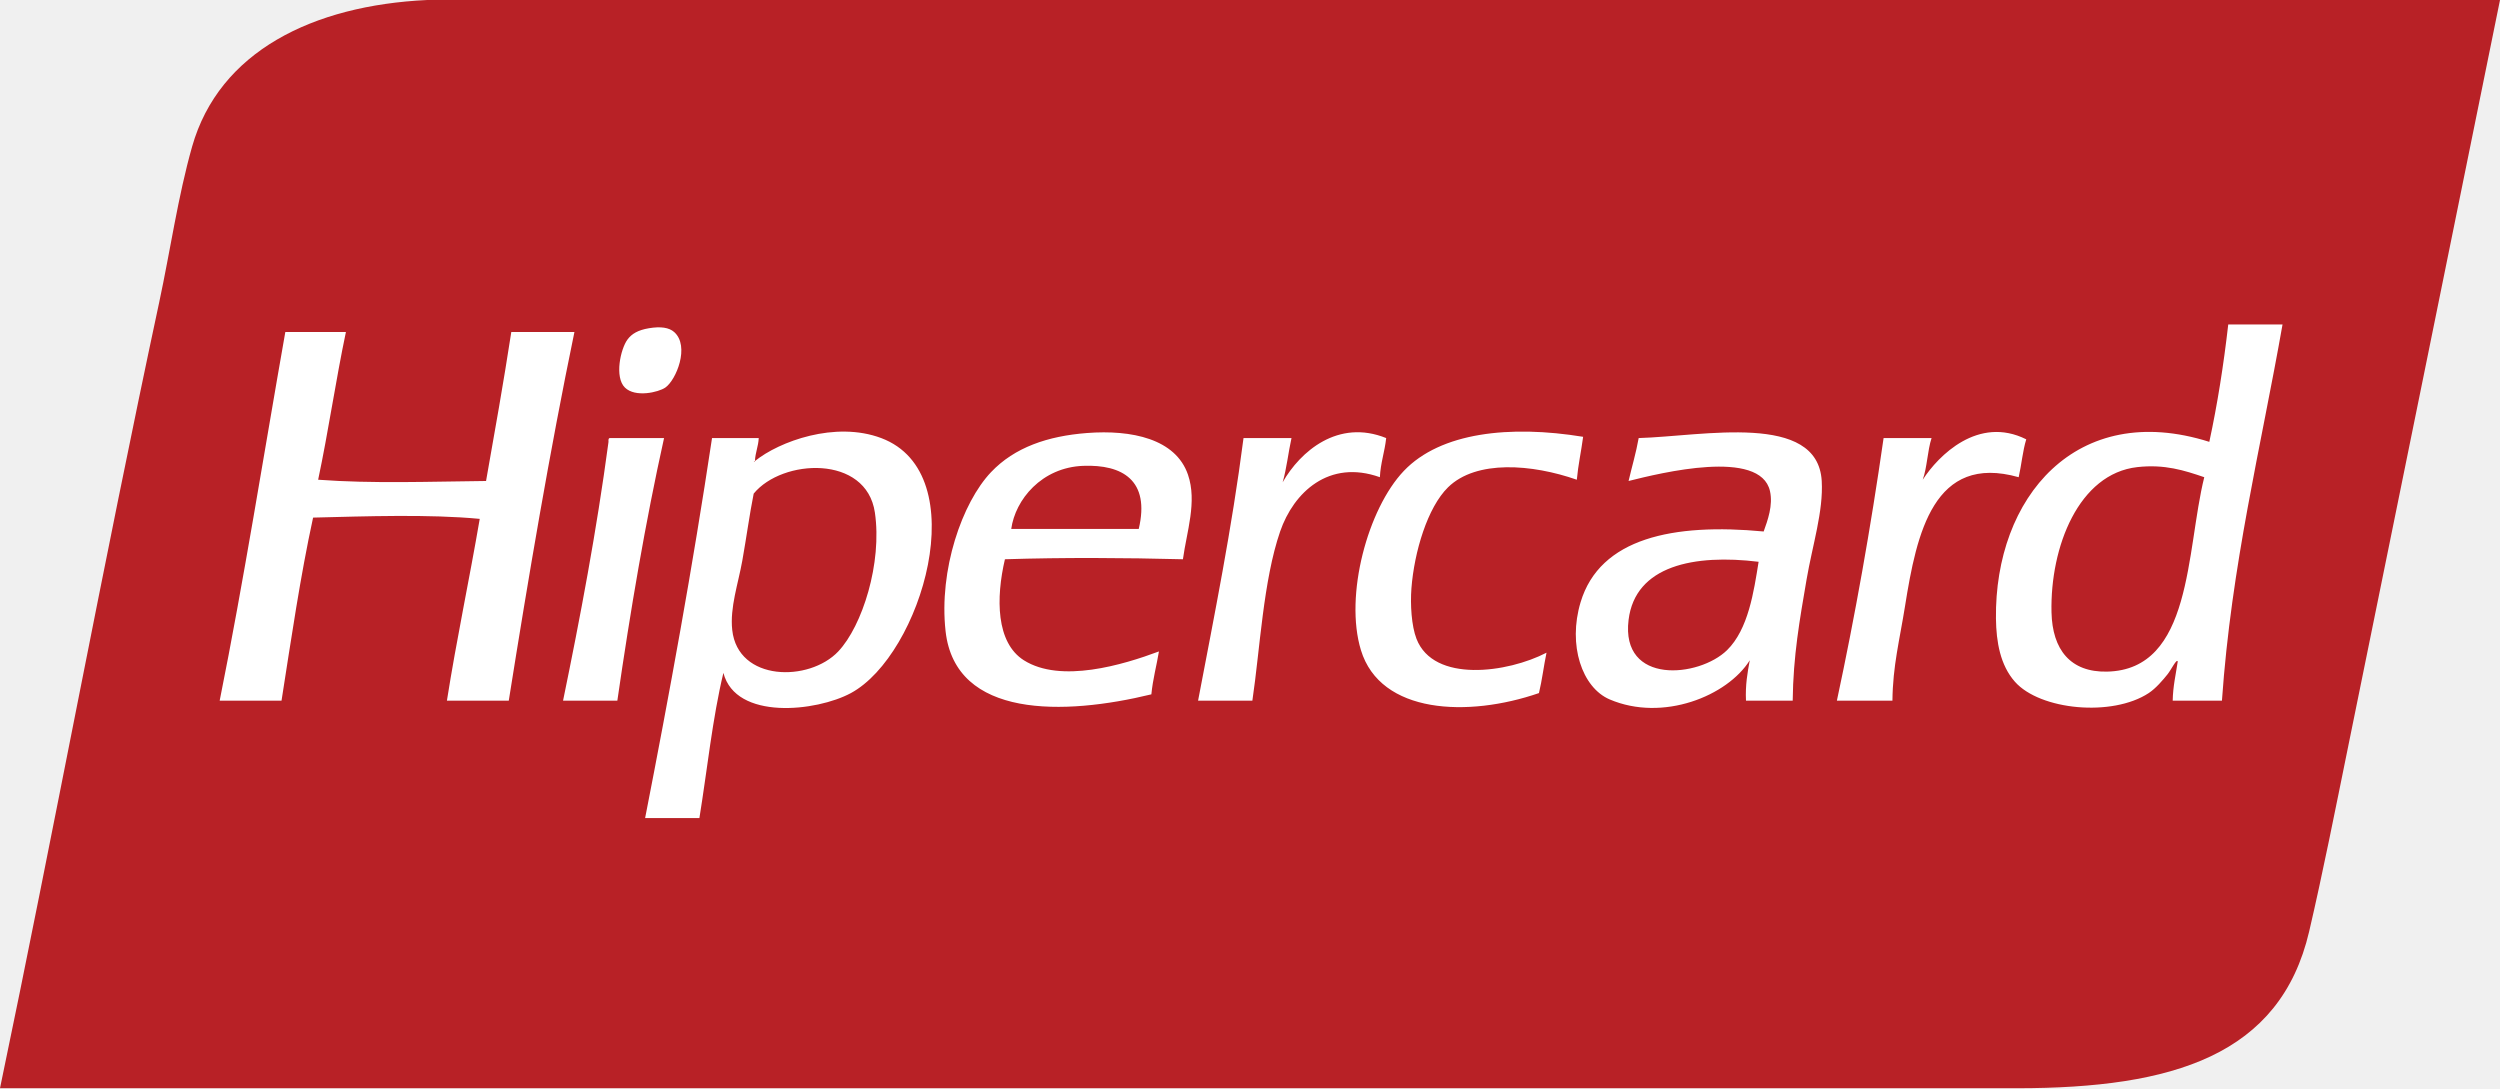
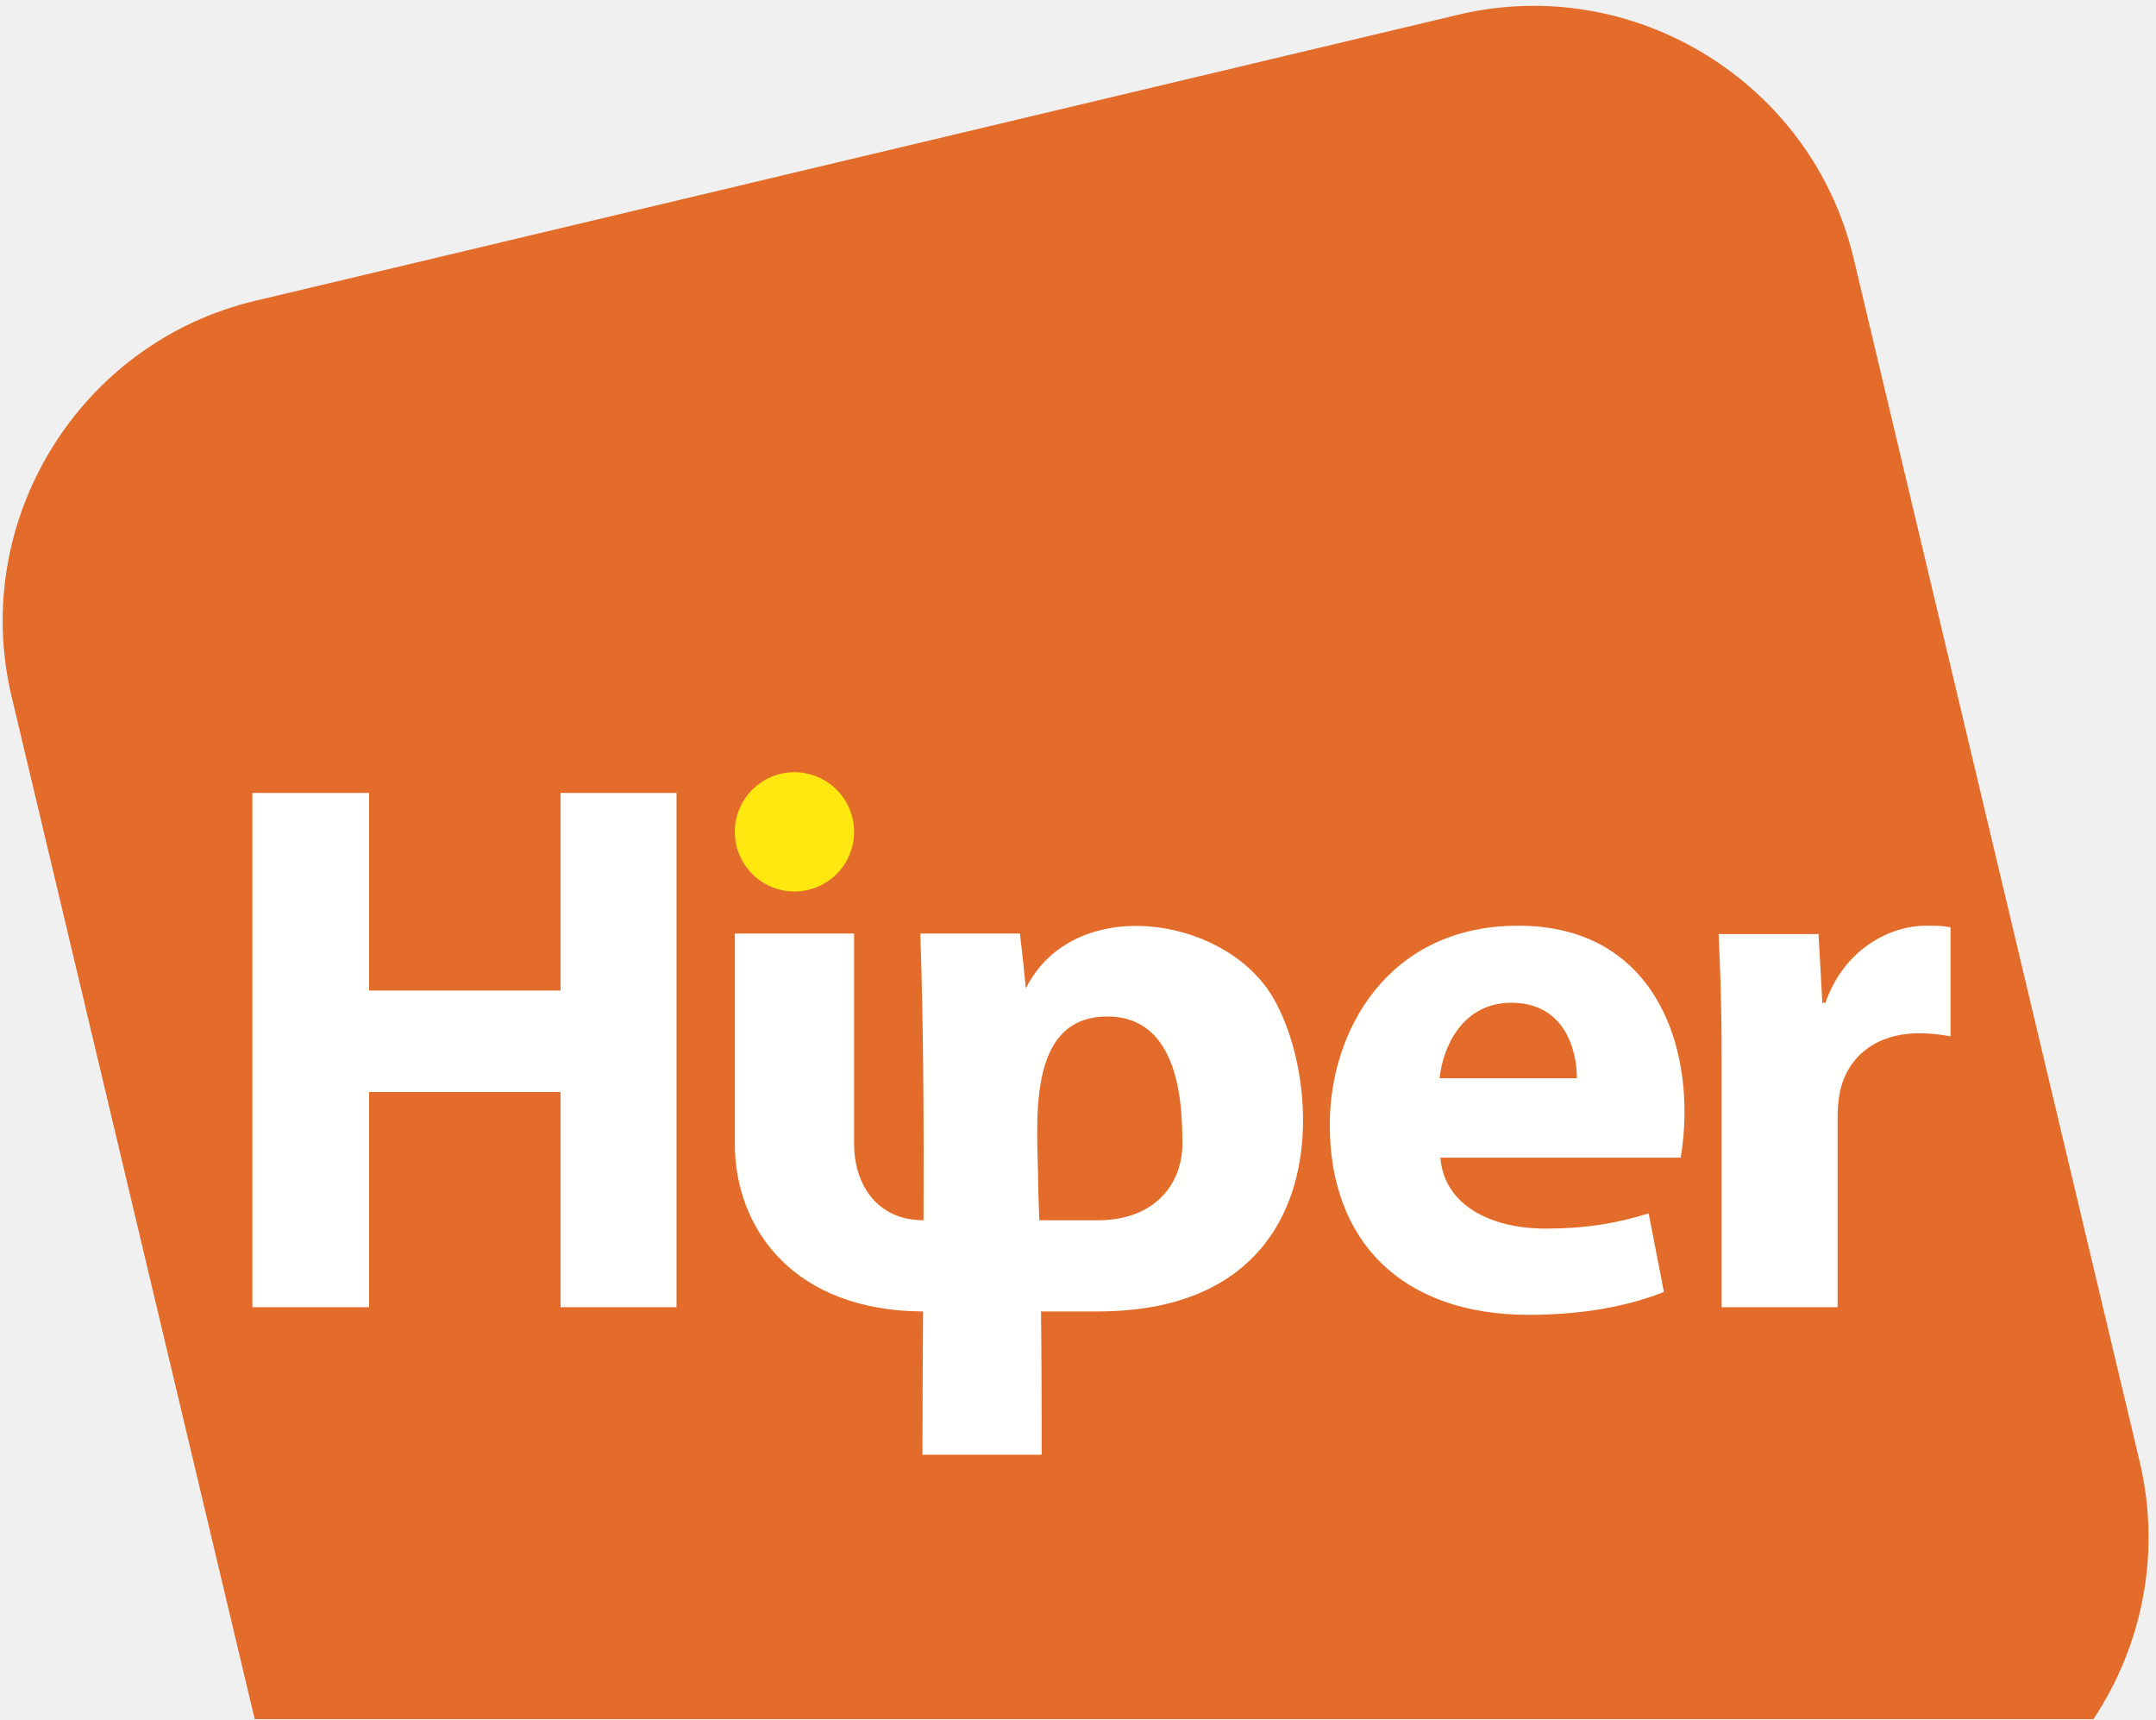
- <svg xmlns="http://www.w3.org/2000/svg" width="512px" height="223px" viewBox="0 0 512 223" version="1.1" preserveAspectRatio="xMidYMid">
-   <g>
-     <path d="M140.555,0 L87.49,0 C64.044,1.109 44.878,10.552 39.344,30.026 C36.459,40.183 34.871,51.337 32.614,61.865 C21.144,115.398 10.972,170.404 0,222.867 L413.121,222.867 C445.059,222.867 466.987,216.118 472.914,190.771 C475.667,178.995 478.304,165.657 480.938,152.72 C491.206,102.278 501.483,51.838 512,0 L140.555,0" fill="#B82126" />
-     <path d="M353.7,133.153 C347.97,138.762 331.887,140.355 333.533,126.948 C334.899,115.812 347.023,113.446 360.163,115.054 C359.186,121.145 358.066,128.879 353.7,133.153 Z M335.601,89.716 C335.054,92.788 334.214,95.568 333.533,98.507 C340.093,96.862 360.522,91.819 362.491,100.575 C363.145,103.484 362.017,106.575 361.198,108.849 C342.724,107.099 327.667,110.168 323.707,123.328 C321.055,132.142 324.005,140.816 329.655,143.238 C340.536,147.899 353.772,142.559 358.354,135.222 C357.878,137.762 357.427,140.327 357.578,143.496 L367.144,143.496 C367.246,134.334 368.579,126.918 369.988,118.674 C371.19,111.653 373.45,104.703 373.09,98.507 C372.269,84.316 348.76,89.336 335.601,89.716 Z M431.524,137.548 C424.039,137.709 420.318,133.077 420.147,125.397 C419.849,111.946 425.749,97.003 437.729,95.663 C443.307,95.039 447.345,96.336 451.432,97.732 C447.681,112.84 449.035,137.173 431.524,137.548 Z M456.345,66.447 C455.392,74.801 454.118,82.836 452.467,90.491 C425.196,81.86 408.471,101.924 408.771,126.689 C408.83,131.479 409.654,136.228 412.65,139.616 C417.812,145.455 432.594,146.852 440.056,141.944 C441.502,140.995 442.977,139.266 443.935,138.066 C444.654,137.163 445.796,134.8 446.002,135.479 C445.611,138.104 445.024,140.535 444.969,143.496 L455.053,143.496 C456.995,115.619 463.005,91.808 467.463,66.447 L456.345,66.447 Z M171.679,133.412 C165.73,139.712 151.107,139.615 149.961,129.016 C149.461,124.404 151.18,119.568 152.029,114.796 C152.888,109.967 153.507,105.332 154.355,101.092 C160.214,93.938 177.43,93.075 179.177,104.971 C180.693,115.299 176.605,128.195 171.679,133.412 Z M180.47,89.716 C171.06,86.182 159.591,90.401 154.62,94.415 C154.637,94.591 154.502,94.616 154.355,94.629 C154.44,94.557 154.532,94.486 154.62,94.415 C154.619,94.4 154.618,94.387 154.614,94.371 C154.698,92.644 155.306,91.442 155.39,89.716 L145.824,89.716 C141.837,116.239 137.11,142.02 132.12,167.54 L143.238,167.54 C144.847,157.601 145.91,147.116 148.151,137.807 C150.69,147.598 167.268,145.726 174.264,141.944 C188.699,134.139 199.833,96.99 180.47,89.716 Z M233.214,108.332 L207.101,108.332 C207.927,102.329 213.328,95.73 221.838,95.405 C229.847,95.098 235.581,98.345 233.214,108.332 Z M222.614,88.682 C214.58,89.301 207.79,91.613 202.964,96.697 C197.045,102.933 192.251,116.72 193.655,129.275 C195.659,147.187 217.961,146.544 235.8,142.202 C236.103,139.059 236.864,136.372 237.351,133.412 C230.002,136.162 217.244,140 209.686,135.222 C203.98,131.614 203.947,122.477 205.808,114.537 C217.797,114.156 230.257,114.229 242.263,114.537 C243.025,108.909 245.205,102.773 243.297,97.215 C240.782,89.876 231.777,87.977 222.614,88.682 Z M124.881,89.716 C124.58,89.76 124.6,90.125 124.622,90.491 C122.172,108.812 118.857,126.268 115.314,143.496 L126.432,143.496 C129.103,125.051 132.163,106.997 135.998,89.716 L124.881,89.716 Z M414.977,89.974 C405.151,85.062 396.971,93.305 393.776,98.248 C394.686,95.712 394.738,92.317 395.585,89.716 L385.76,89.716 C383.112,108.183 379.917,126.104 376.194,143.496 L387.57,143.496 C387.642,136.368 389.042,131.095 390.155,124.104 C392.533,109.178 396.023,92.81 413.426,97.732 C414.003,95.207 414.243,92.344 414.977,89.974 Z M290.095,130.826 C289.071,128.179 288.805,123.807 289.061,120.484 C289.636,113.012 292.358,103.917 296.559,99.8 C302.357,94.117 313.803,95.057 322.931,98.248 C323.215,95.171 323.833,92.427 324.225,89.458 C309.252,87.013 295.044,88.534 287.51,96.439 C280.136,104.177 275.301,121.962 278.719,133.153 C282.719,146.248 300.653,146.96 315.176,141.944 C315.818,139.312 316.158,136.378 316.727,133.67 C308.792,137.793 293.622,139.936 290.095,130.826 Z M283.891,89.716 C274.032,85.735 266.283,92.463 262.69,98.766 C263.504,95.962 263.841,92.678 264.499,89.716 L254.674,89.716 C252.272,108.344 248.732,125.833 245.366,143.496 L256.485,143.496 C258.043,133.011 258.716,118.878 262.172,108.849 C264.935,100.835 272.165,94.007 282.598,97.732 C282.744,94.775 283.591,92.518 283.891,89.716 Z M104.714,67.998 C103.126,78.303 101.337,88.407 99.543,98.507 C88.025,98.628 76.265,99.076 65.156,98.248 C67.254,88.368 68.759,77.893 70.843,67.998 L58.433,67.998 C53.99,93.203 49.949,118.809 44.989,143.496 L57.657,143.496 C59.645,130.831 61.503,118.038 64.12,106.005 C74.923,105.739 87.869,105.275 98.25,106.264 C96.109,118.775 93.523,130.839 91.528,143.496 L104.197,143.496 C108.267,117.919 112.557,92.561 117.642,67.998 L104.714,67.998 Z M136.257,79.374 C138.474,77.848 141.328,70.893 138.067,67.998 C137.034,67.081 135.306,66.815 132.896,67.223 C130.66,67.6 129.374,68.359 128.501,69.549 C127.095,71.462 125.808,77.231 127.983,79.374 C130.101,81.461 134.847,80.345 136.257,79.374 L136.257,79.374 Z" fill="#FFFFFF" />
+ <svg xmlns="http://www.w3.org/2000/svg" width="242px" height="193px" viewBox="0 0 242 193" version="1.1">
+   <defs />
+   <g id="Page-1" stroke="none" stroke-width="1" fill="none" fill-rule="evenodd">
+     <g id="hiper">
+       <path d="M28.618,33.764 L163.687,1.65 C183.402,-3.037 203.368,9.258 208.055,28.973 L240.17,164.041 C242.618,174.338 240.432,184.701 234.978,192.922 L28.588,192.922 L1.295,78.133 C-3.392,58.418 8.903,38.452 28.618,33.764" id="Fill-1" fill="#E46C2A" />
+       <polyline id="Fill-2" fill="#FFFFFE" points="28.328 88.984 28.328 146.694 41.429 146.694 41.429 122.548 62.92 122.548 62.92 146.694 75.935 146.694 75.935 88.984 62.92 88.984 62.92 111.16 41.429 111.16 41.429 88.984 28.328 88.984" />
+       <path d="M188.647,129.912 C188.818,128.97 189.075,127.001 189.075,124.774 C189.075,114.414 183.937,103.882 170.409,103.882 C155.853,103.882 149.26,115.613 149.26,126.23 C149.26,139.331 157.394,147.551 171.607,147.551 C177.259,147.551 182.482,146.694 186.763,144.982 L185.05,136.162 C181.54,137.276 177.944,137.875 173.491,137.875 C167.412,137.875 162.103,135.306 161.675,129.912 L188.647,129.912 Z M161.589,121.007 C161.932,117.496 164.158,112.53 169.638,112.53 C175.632,112.53 177.002,117.839 177.002,121.007 L161.589,121.007 Z" id="Fill-3" fill="#FFFFFE" />
+       <path d="M193.245,146.694 L206.26,146.694 L206.26,125.46 C206.26,124.432 206.346,123.404 206.517,122.548 C207.373,118.524 210.627,115.955 215.422,115.955 C216.878,115.955 217.991,116.126 218.932,116.298 L218.932,104.053 C217.991,103.882 217.391,103.882 216.192,103.882 C212.168,103.882 207.031,106.451 204.89,112.53 L204.548,112.53 L204.12,104.824 L192.903,104.824 C193.074,108.42 193.245,112.445 193.245,118.61 L193.245,146.694" id="Fill-4" fill="#FFFFFE" />
+       <path d="M89.174,86.661 C92.869,86.661 95.865,89.657 95.865,93.352 C95.865,97.046 92.869,100.042 89.174,100.042 C85.479,100.042 82.483,97.046 82.483,93.352 C82.483,89.657 85.479,86.661 89.174,86.661" id="Fill-5" fill="#FFE80F" />
+       <path d="M116.66,136.94 L123.193,136.94 C129.751,136.94 132.718,132.74 132.718,128.36 C132.718,123.98 132.403,114.073 124.295,114.073 C114.983,114.073 116.493,126.37 116.533,132.809 C116.541,134.185 116.623,135.562 116.66,136.94 Z M82.483,104.765 L95.865,104.765 L95.865,128.36 C95.865,132.737 98.294,136.934 103.664,136.94 C103.702,126.317 103.66,115.381 103.303,104.765 L114.482,104.765 C114.728,106.81 114.949,108.86 115.148,110.915 C120.43,100.352 137.074,102.678 142.675,111.594 C148.461,120.804 150.43,147.172 123.193,147.172 L116.851,147.172 C116.912,152.526 116.922,157.888 116.922,163.251 L103.541,163.251 C103.541,158.105 103.576,152.712 103.61,147.171 C89.148,147.121 82.483,137.937 82.483,128.36 L82.483,104.765 Z" id="Fill-6" fill="#FFFFFE" />
+     </g>
  </g>
</svg>
